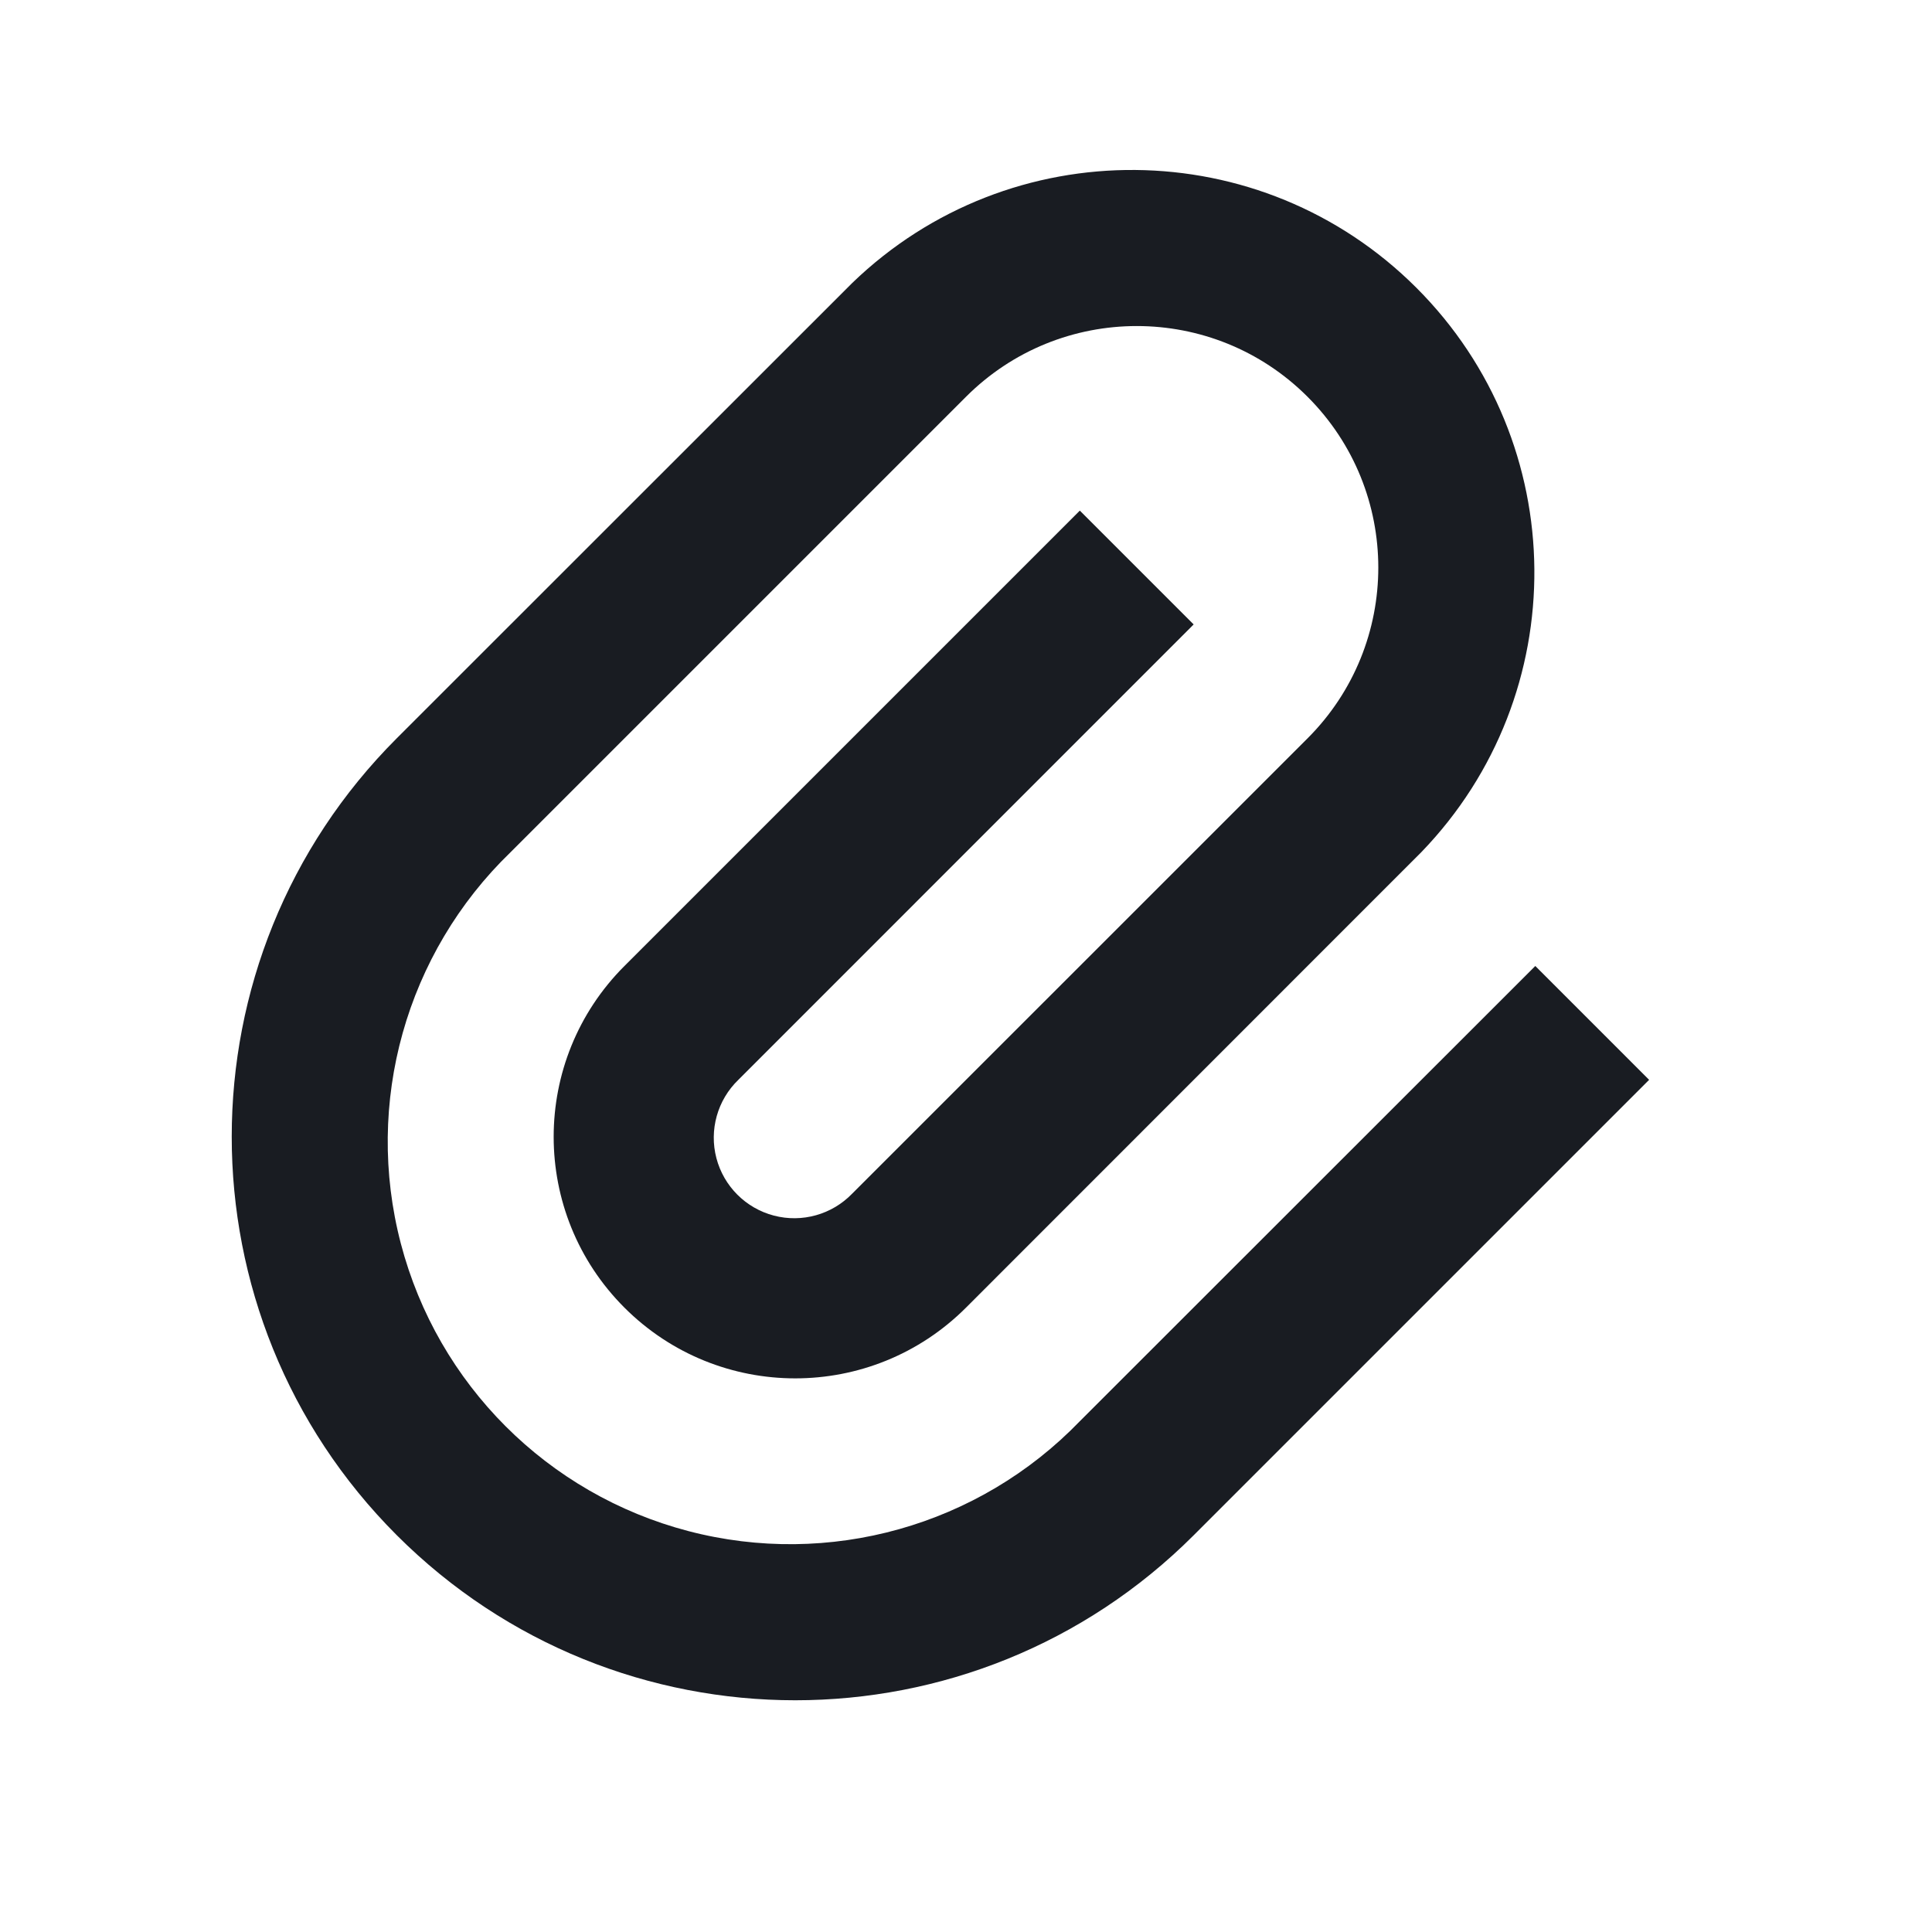
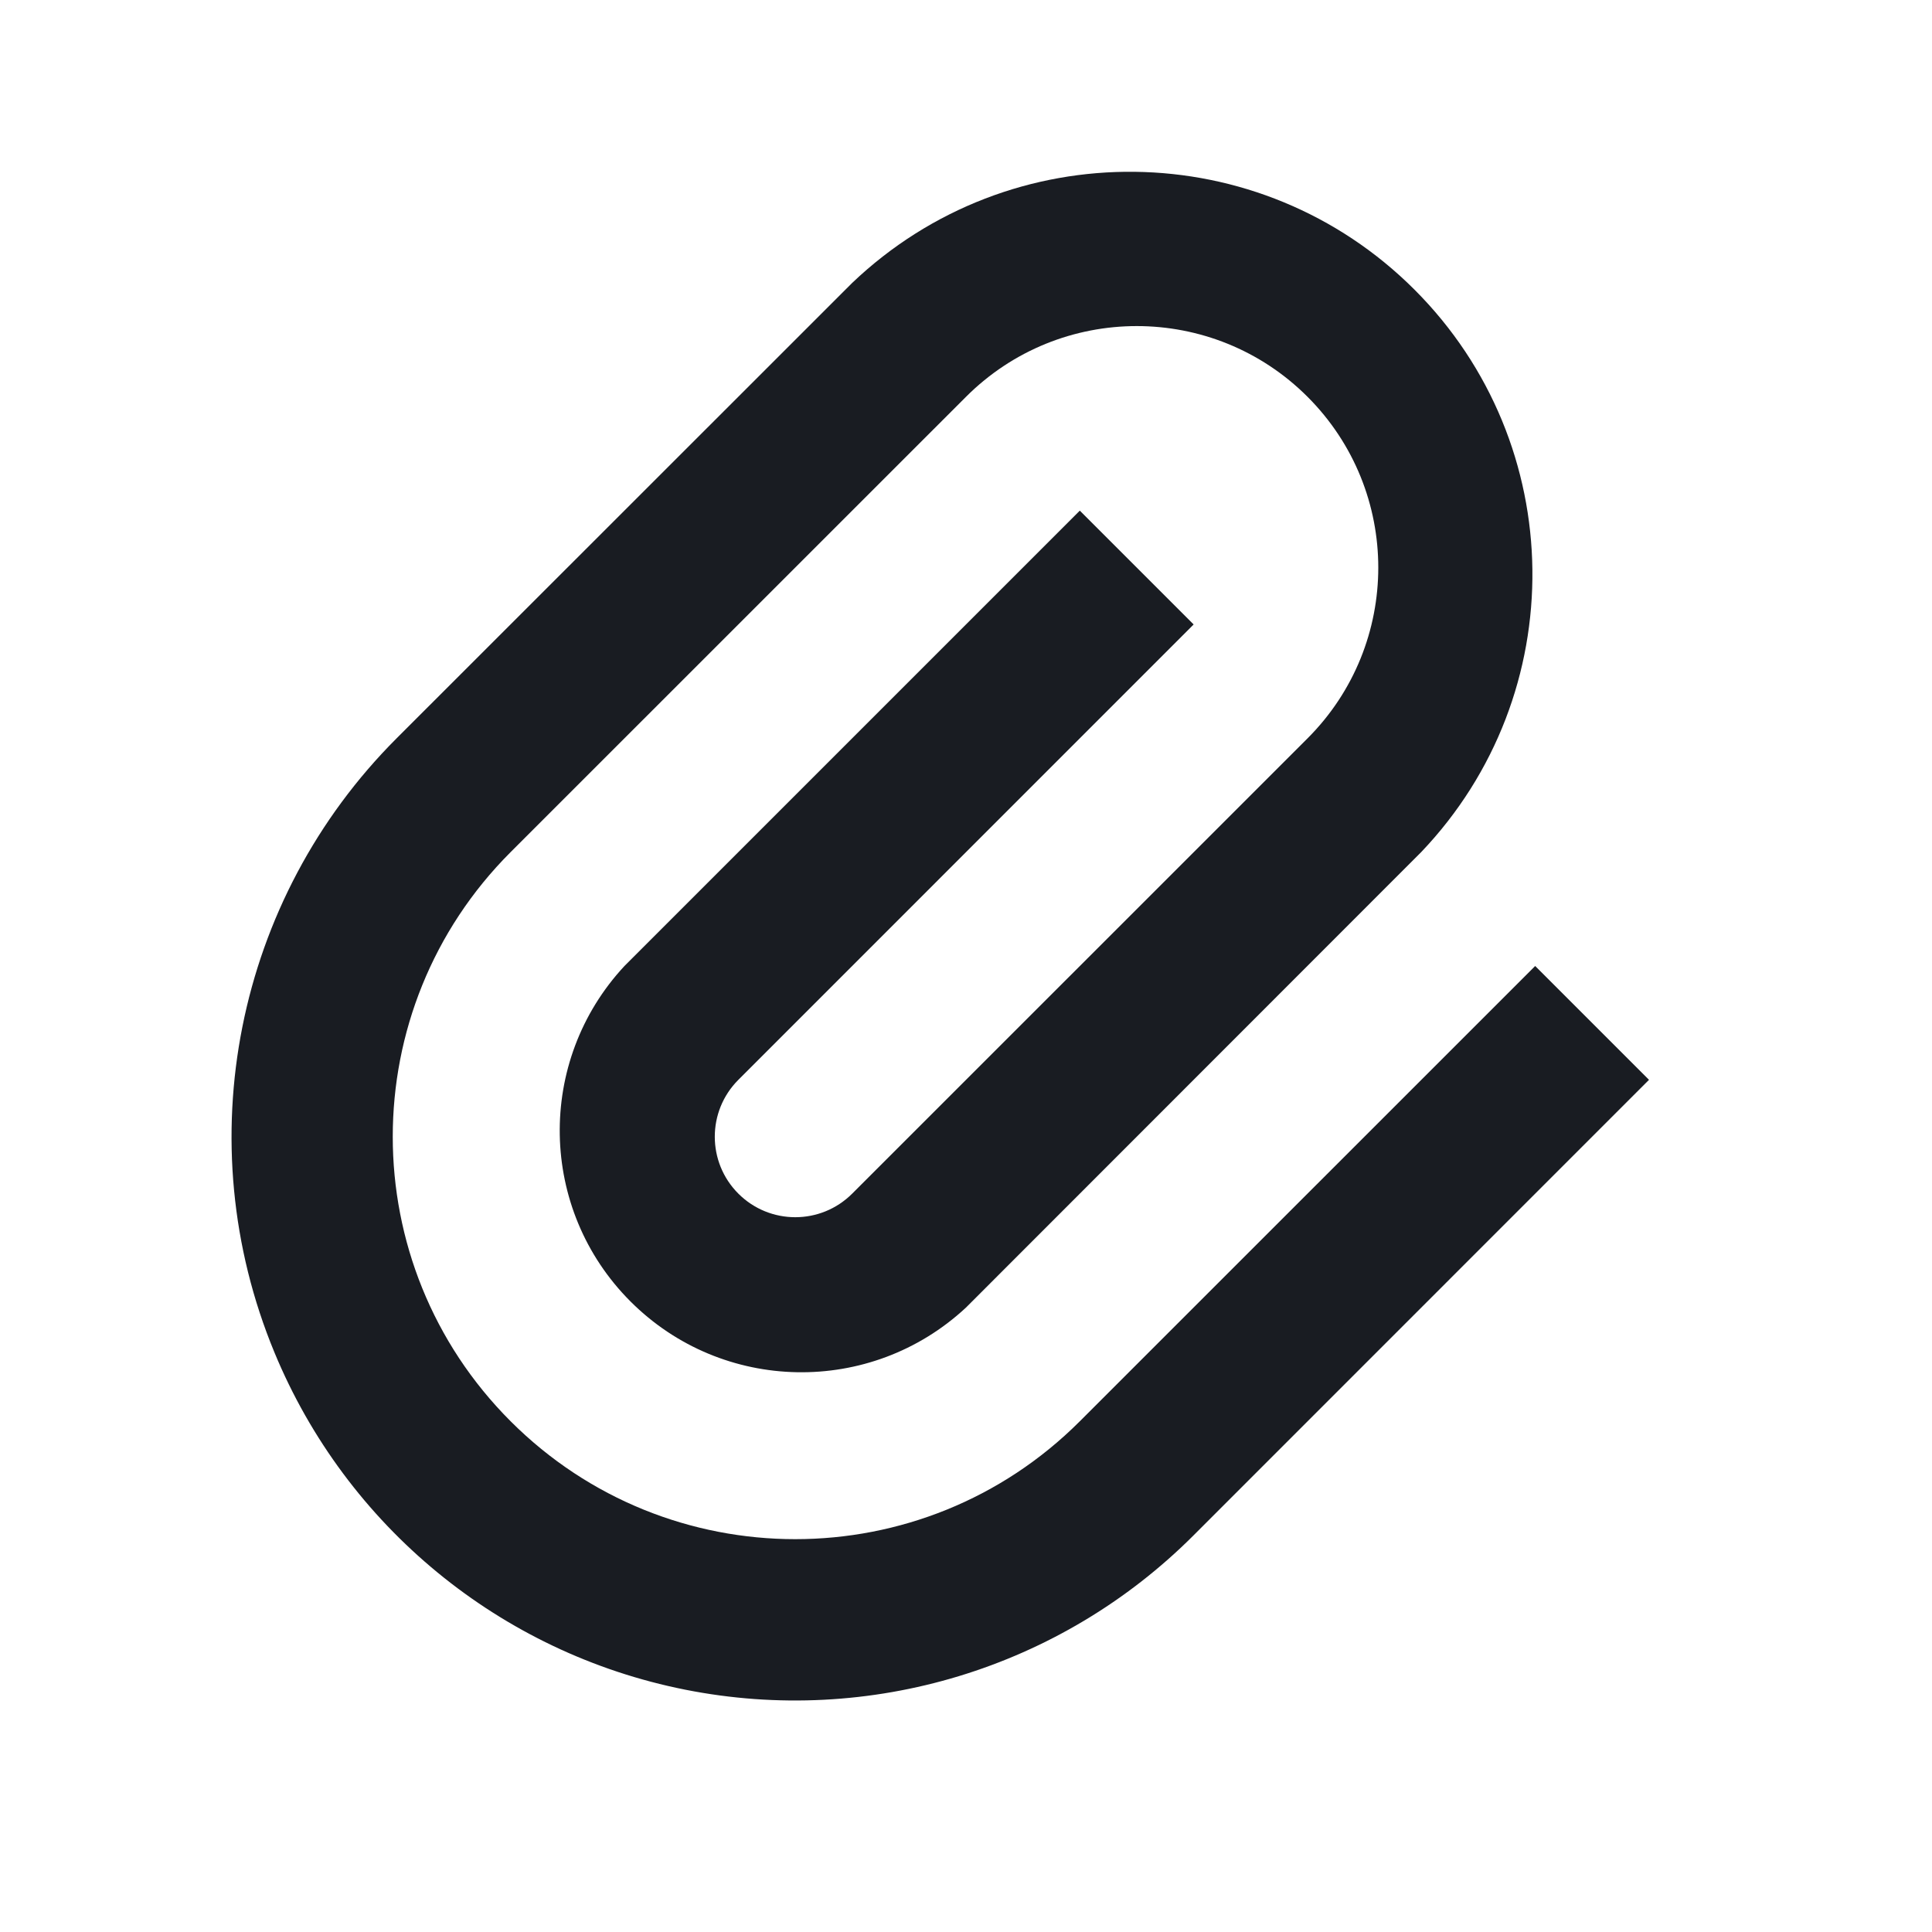
- <svg xmlns="http://www.w3.org/2000/svg" width="24" height="24" fill="none">
-   <path fill="#191C22" d="m14.828 7.757-5.656 5.657a1 1 0 1 0 1.414 1.414l5.657-5.656A3 3 0 1 0 12 4.929l-5.657 5.657a5 5 0 1 0 7.07 7.07L19.072 12l1.414 1.414-5.657 5.657a7 7 0 1 1-9.9-9.9l5.658-5.656a5 5 0 0 1 7.07 7.07L12 16.244A3 3 0 0 1 7.757 12l5.657-5.657 1.414 1.414Z" />
+ <svg xmlns="http://www.w3.org/2000/svg" width="23" height="23" fill="none">
+   <path d="m14.21 7.434-5.42 5.421a.958.958 0 1 0 1.355 1.355l5.421-5.42A2.875 2.875 0 0 0 11.5 4.724l-5.421 5.42a4.791 4.791 0 1 0 6.776 6.776l5.421-5.42 1.355 1.355-5.42 5.421A6.707 6.707 0 0 1 3.267 16.1a6.709 6.709 0 0 1 1.455-7.311l5.422-5.42a4.792 4.792 0 0 1 6.775 6.775l-5.42 5.423A2.877 2.877 0 0 1 7.434 11.5l5.421-5.421 1.355 1.355Z" fill="#191C22" />
</svg>
